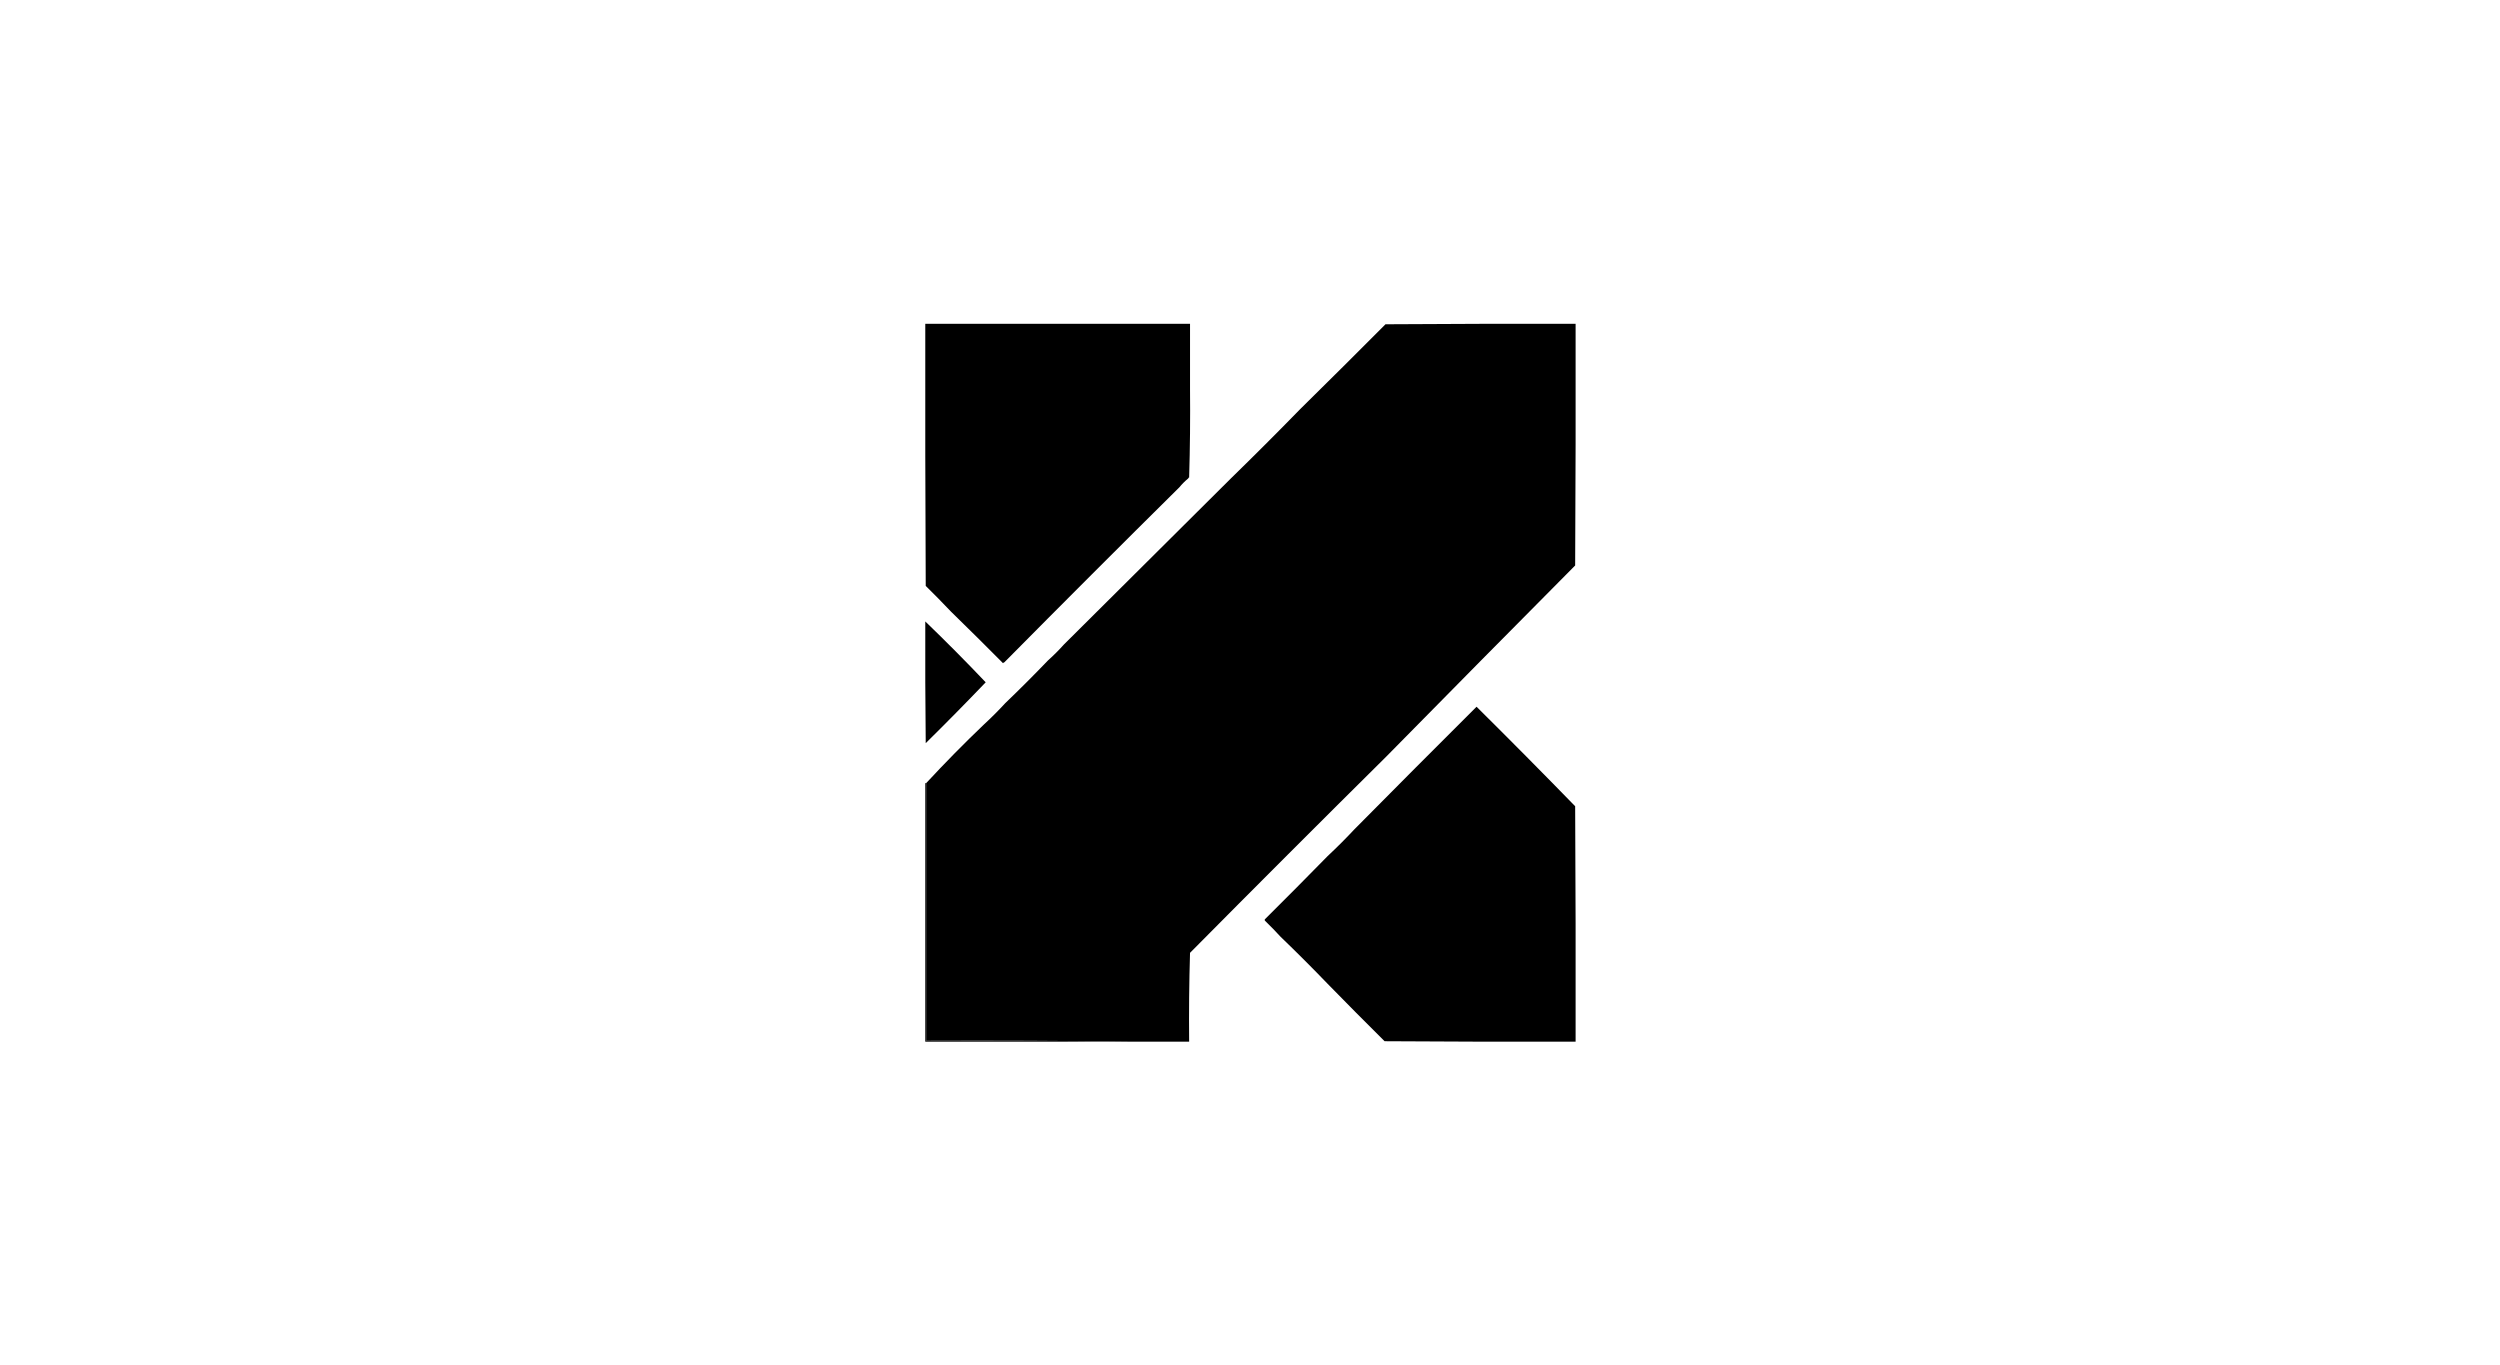
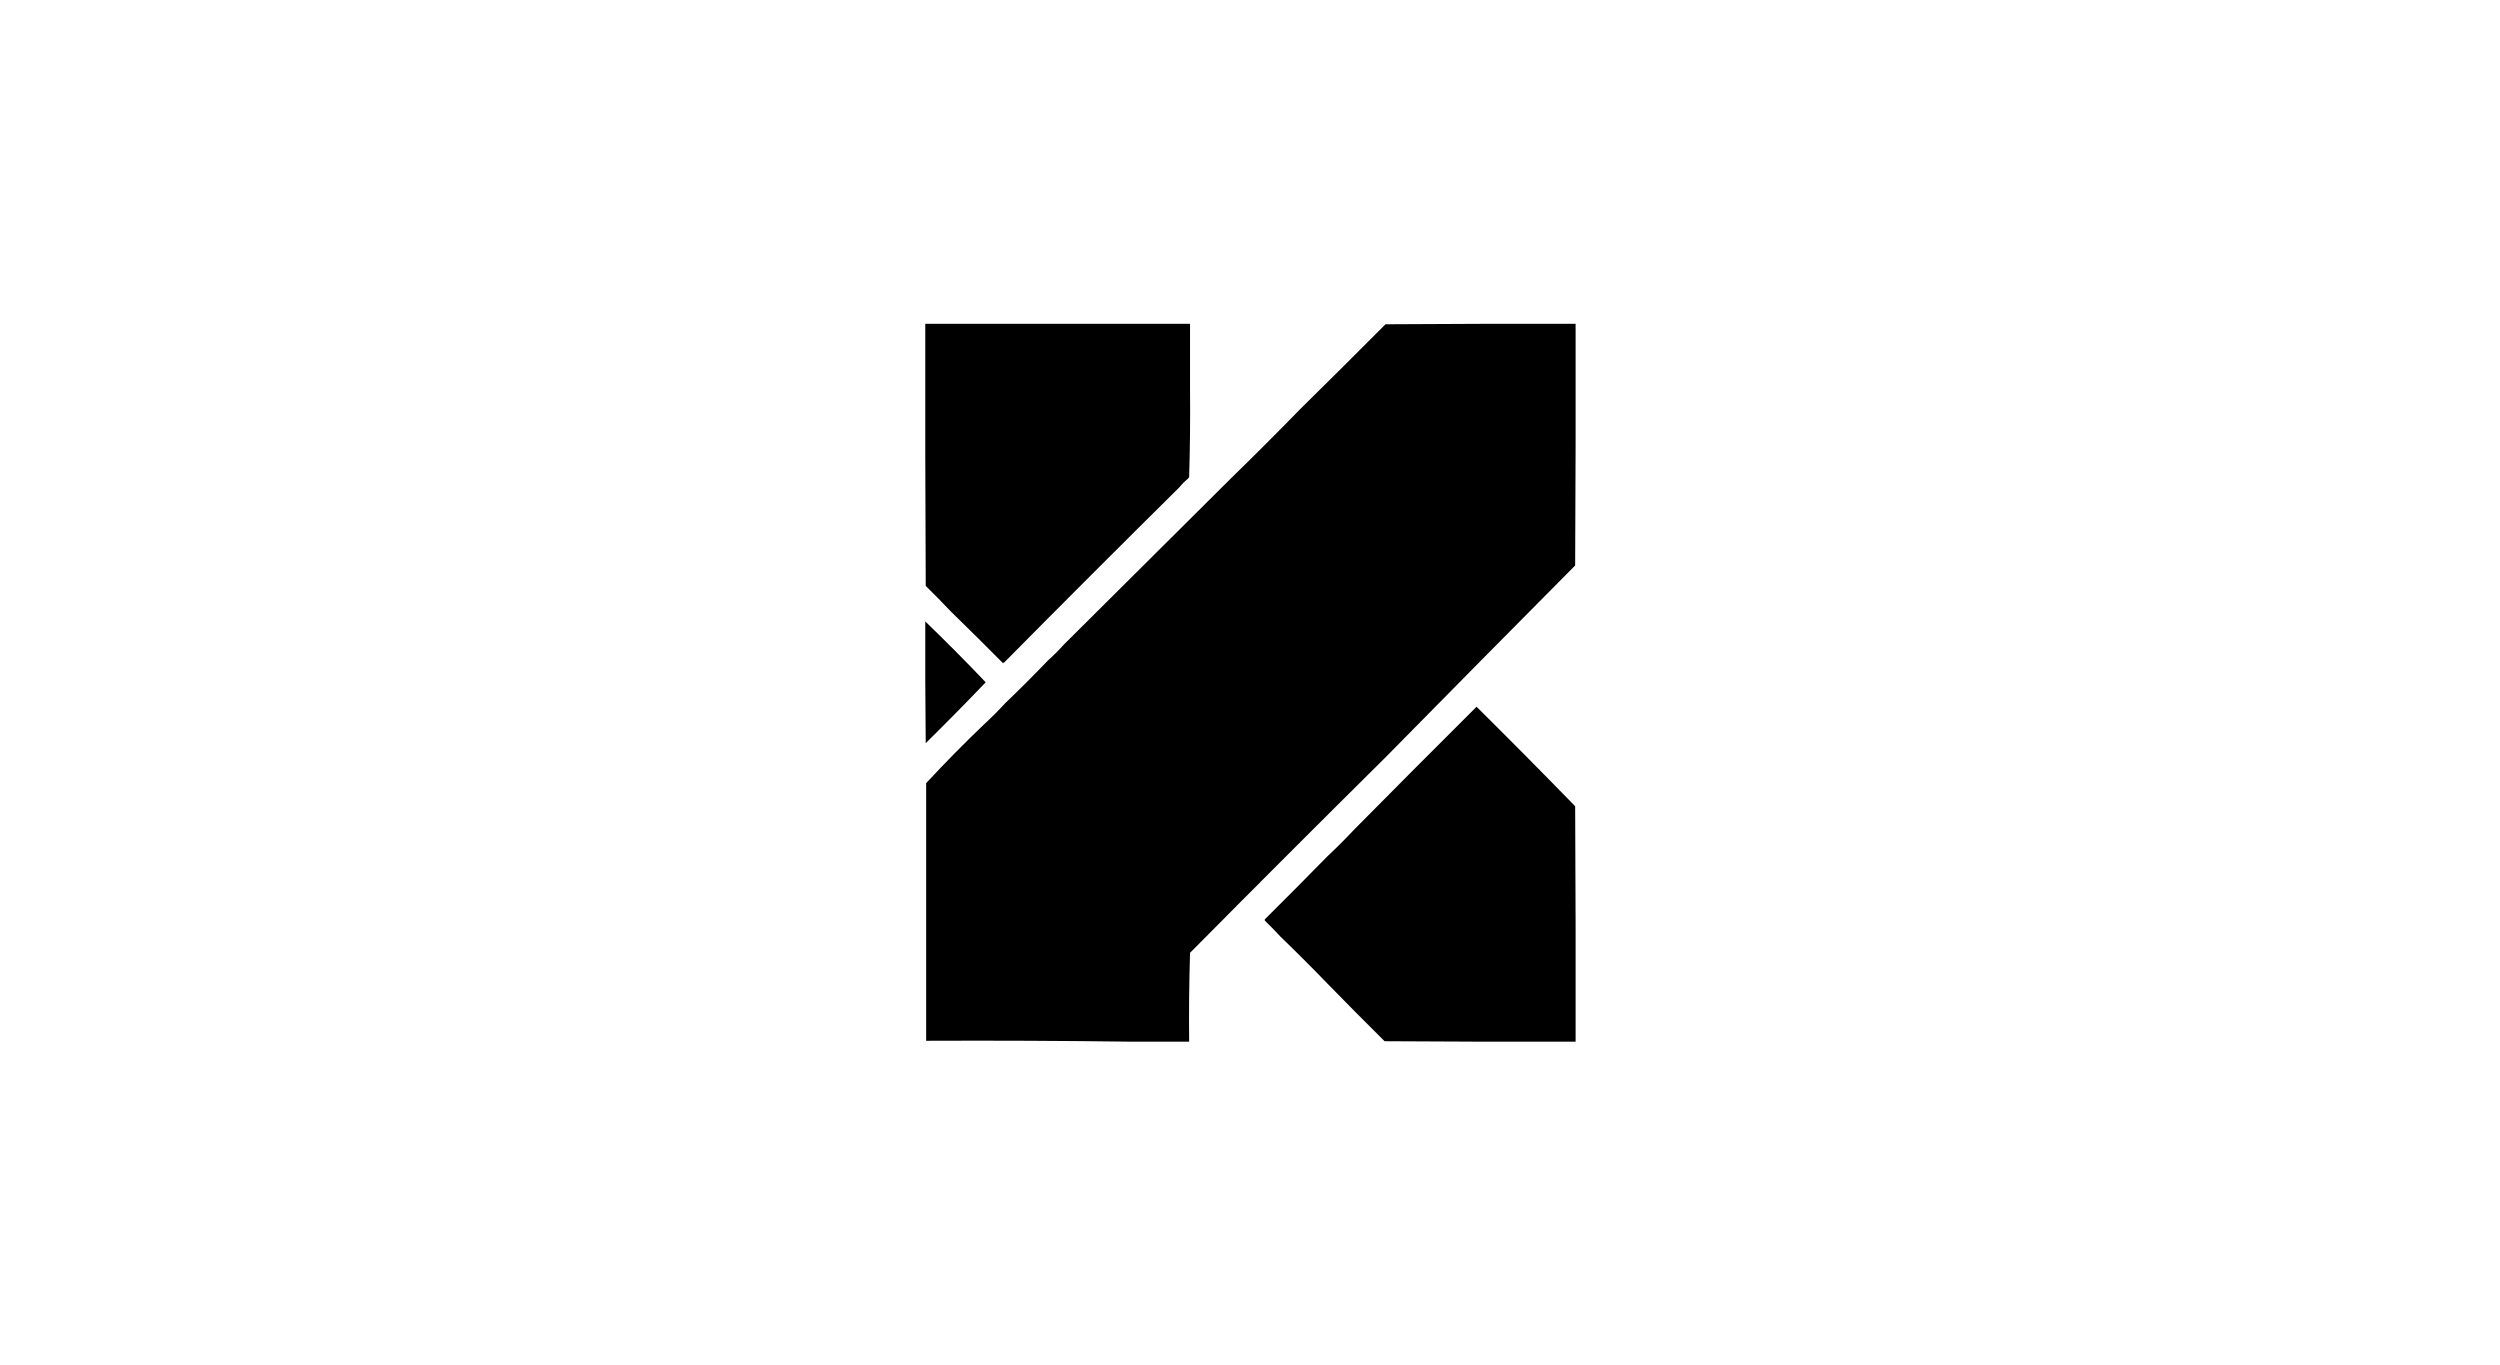
<svg xmlns="http://www.w3.org/2000/svg" version="1.1" viewBox="0 0 2814 1536">
  <g>
    <path style="opacity:1" fill="#000000" d="M 1339.5,437.5 C 1339.83,470.906 1339.49,504.24 1338.5,537.5C 1337.83,537.5 1337.5,537.833 1337.5,538.5C 1333.83,541.5 1330.5,544.833 1327.5,548.5C 1261.5,613.833 1195.83,679.5 1130.5,745.5C 1129.88,745.611 1129.38,745.944 1129,746.5C 1109.63,726.965 1090.13,707.632 1070.5,688.5C 1061.2,678.702 1051.7,669.035 1042,659.5C 1041.5,561.167 1041.33,462.834 1041.5,364.5C 1140.83,364.5 1240.17,364.5 1339.5,364.5C 1339.5,388.833 1339.5,413.167 1339.5,437.5 Z" />
  </g>
  <g>
    <path style="opacity:1" fill="#000000" d="M 1773.5,364.5 C 1773.67,455.167 1773.5,545.834 1773,636.5C 1702.02,707.981 1631.19,779.648 1560.5,851.5C 1486.5,924.833 1412.83,998.5 1339.5,1072.5C 1338.5,1105.66 1338.17,1139 1338.5,1172.5C 1322.17,1172.5 1305.83,1172.5 1289.5,1172.5C 1283.83,1172.5 1278.17,1172.5 1272.5,1172.5C 1196,1171.5 1119.34,1171.17 1042.5,1171.5C 1042.5,1074.83 1042.5,978.167 1042.5,881.5C 1063.47,858.863 1085.14,836.863 1107.5,815.5C 1115.83,807.833 1123.83,799.833 1131.5,791.5C 1147.83,775.833 1163.83,759.833 1179.5,743.5C 1185.83,737.833 1191.83,731.833 1197.5,725.5C 1260.19,663.14 1322.86,600.806 1385.5,538.5C 1411.83,512.833 1437.83,486.833 1463.5,460.5C 1495.63,428.868 1527.63,397.035 1559.5,365C 1630.83,364.5 1702.17,364.333 1773.5,364.5 Z" />
  </g>
  <g>
    <path style="opacity:1" fill="#000000" d="M 1041.5,699.5 C 1064.67,721.839 1087.34,744.672 1109.5,768C 1087.37,791.126 1064.87,813.96 1042,836.5C 1041.5,790.835 1041.33,745.168 1041.5,699.5 Z" />
  </g>
  <g>
    <path style="opacity:1" fill="#000000" d="M 1494.5,1107.5 C 1477.22,1089.55 1459.55,1071.89 1441.5,1054.5C 1435.87,1048.37 1430.04,1042.37 1424,1036.5C 1423.33,1035.83 1423.33,1035.17 1424,1034.5C 1447.7,1010.97 1471.2,987.299 1494.5,963.5C 1504.83,953.833 1514.83,943.833 1524.5,933.5C 1570.1,887.395 1615.94,841.395 1662,795.5C 1699.36,832.528 1736.36,869.861 1773,907.5C 1773.5,995.833 1773.67,1084.17 1773.5,1172.5C 1701.83,1172.67 1630.17,1172.5 1558.5,1172C 1536.91,1150.58 1515.58,1129.08 1494.5,1107.5 Z" />
  </g>
-   <g>
-     <path style="opacity:1" fill="#000000" d="M 1041.5,881.5 C 1041.83,881.5 1042.17,881.5 1042.5,881.5C 1042.5,978.167 1042.5,1074.83 1042.5,1171.5C 1119.34,1171.17 1196,1171.5 1272.5,1172.5C 1195.5,1172.5 1118.5,1172.5 1041.5,1172.5C 1041.5,1075.5 1041.5,978.5 1041.5,881.5 Z" />
-   </g>
</svg>
